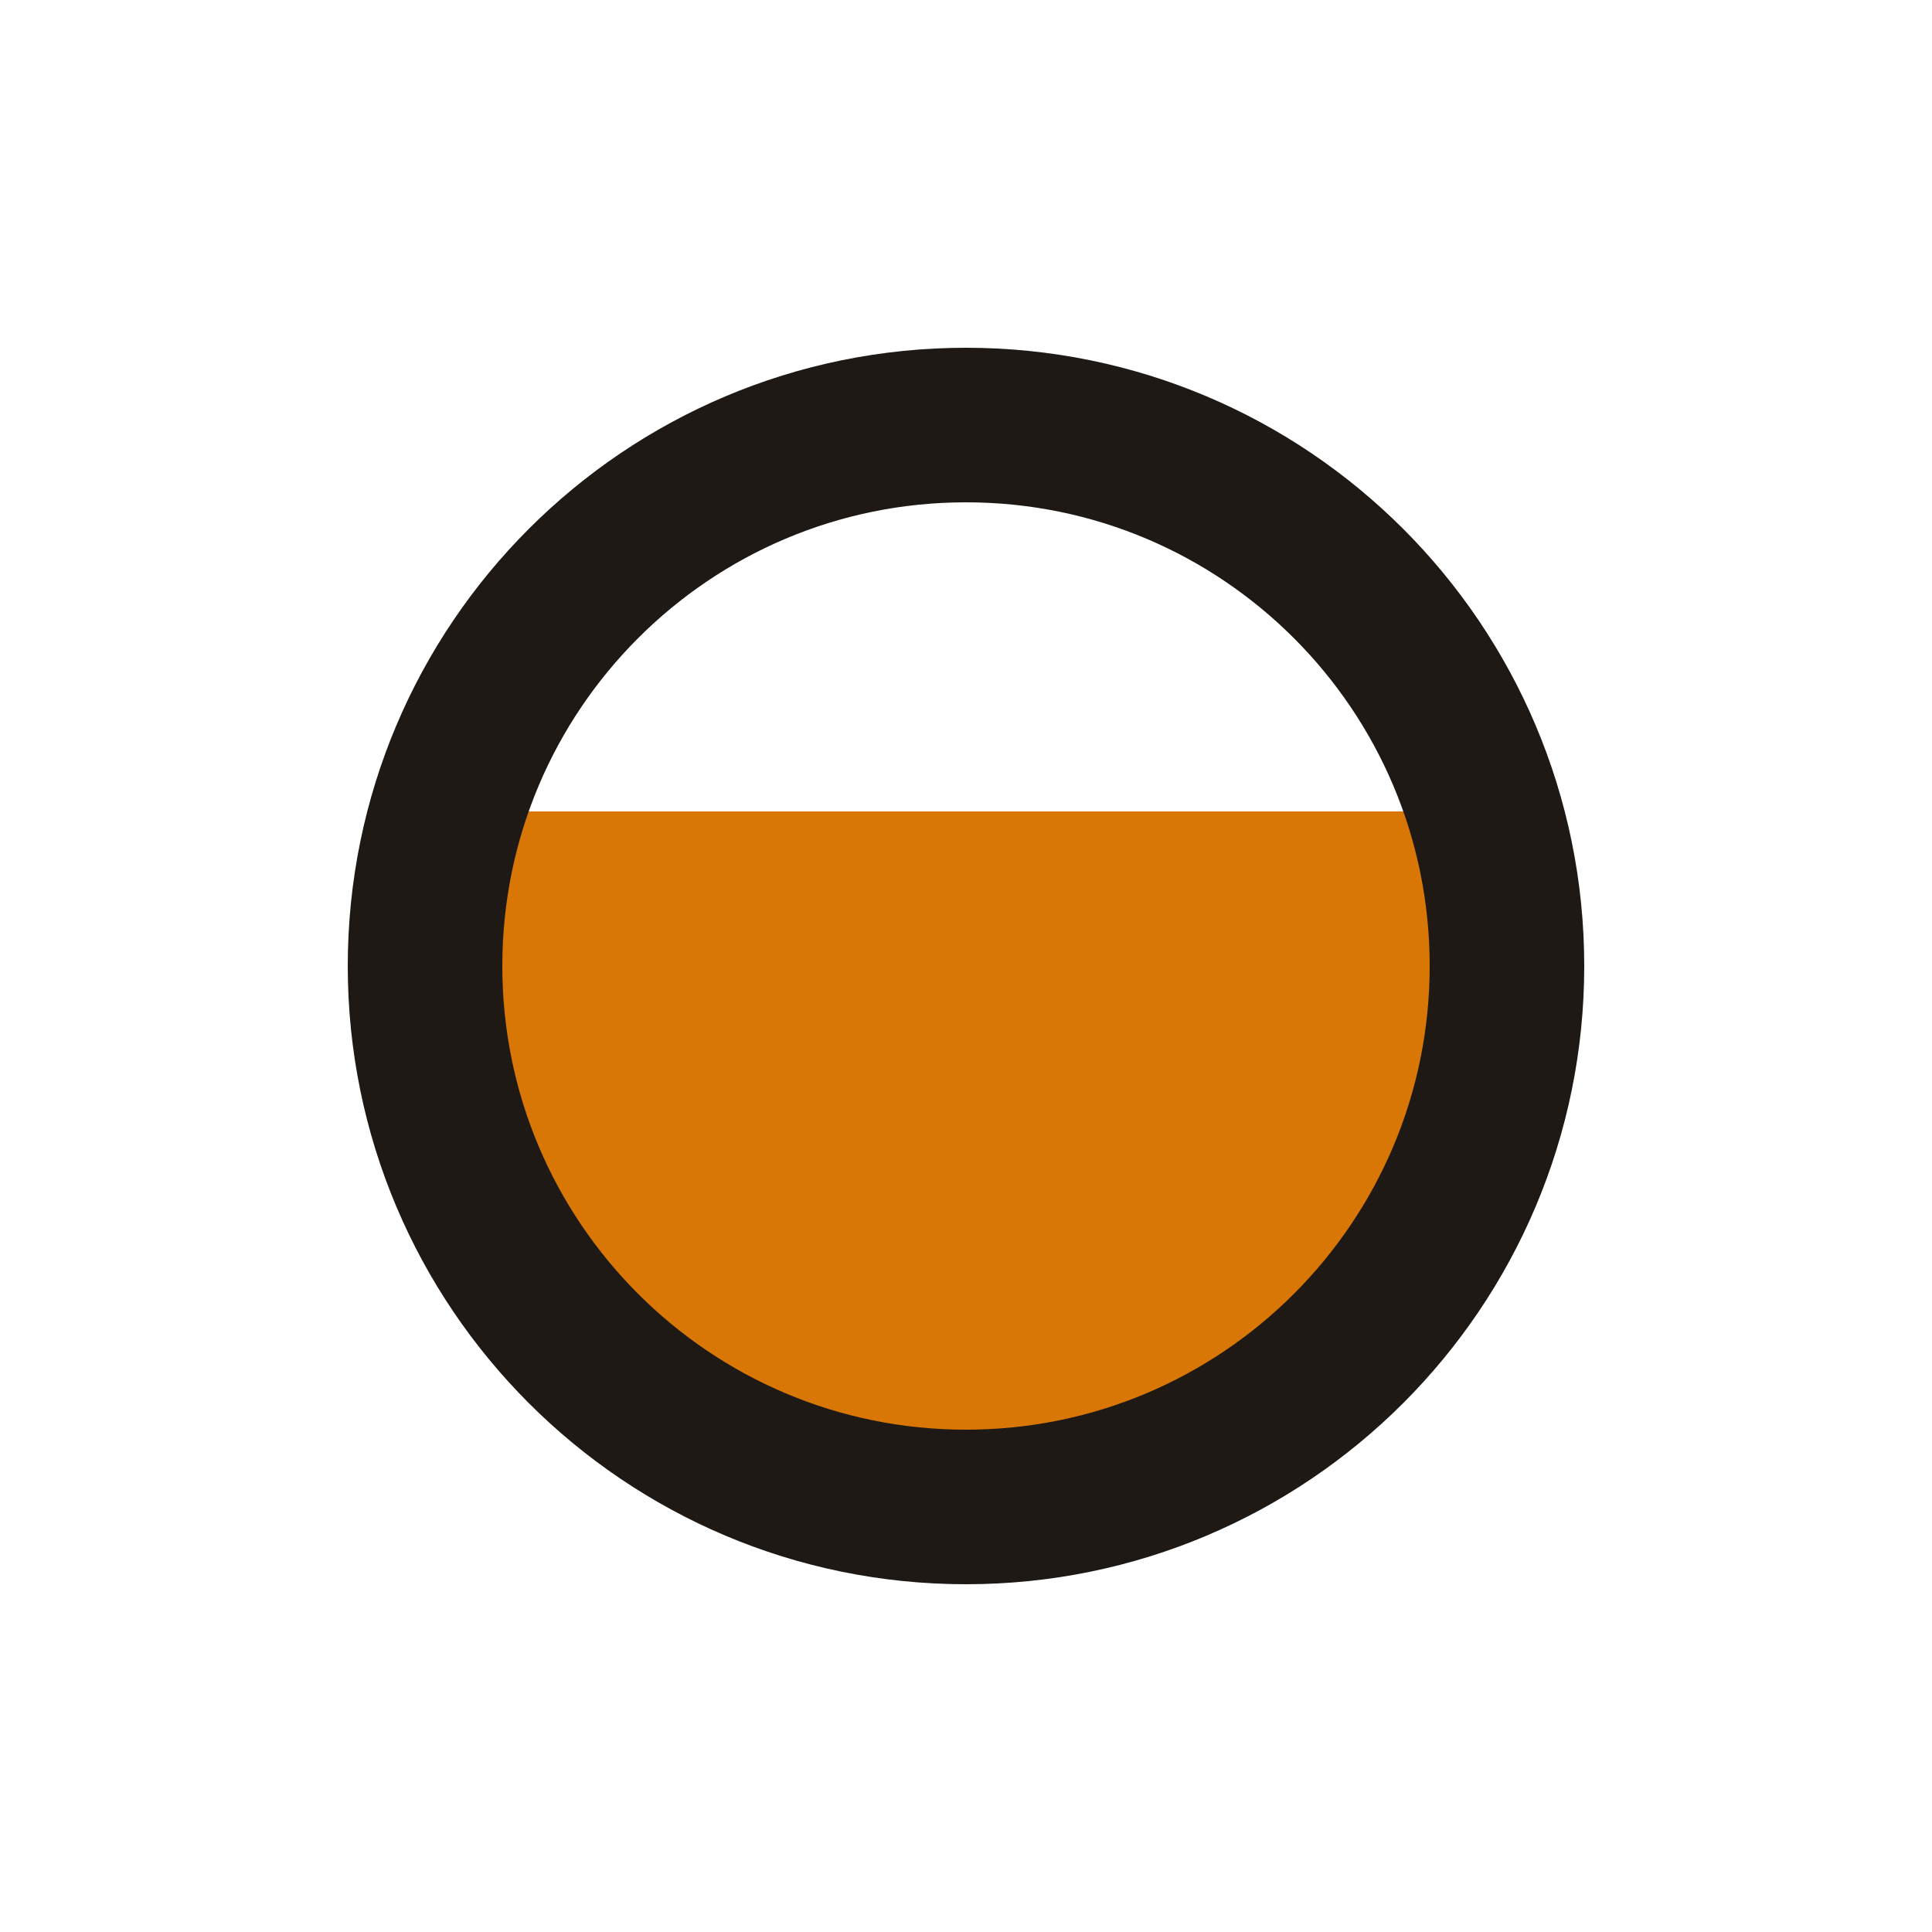
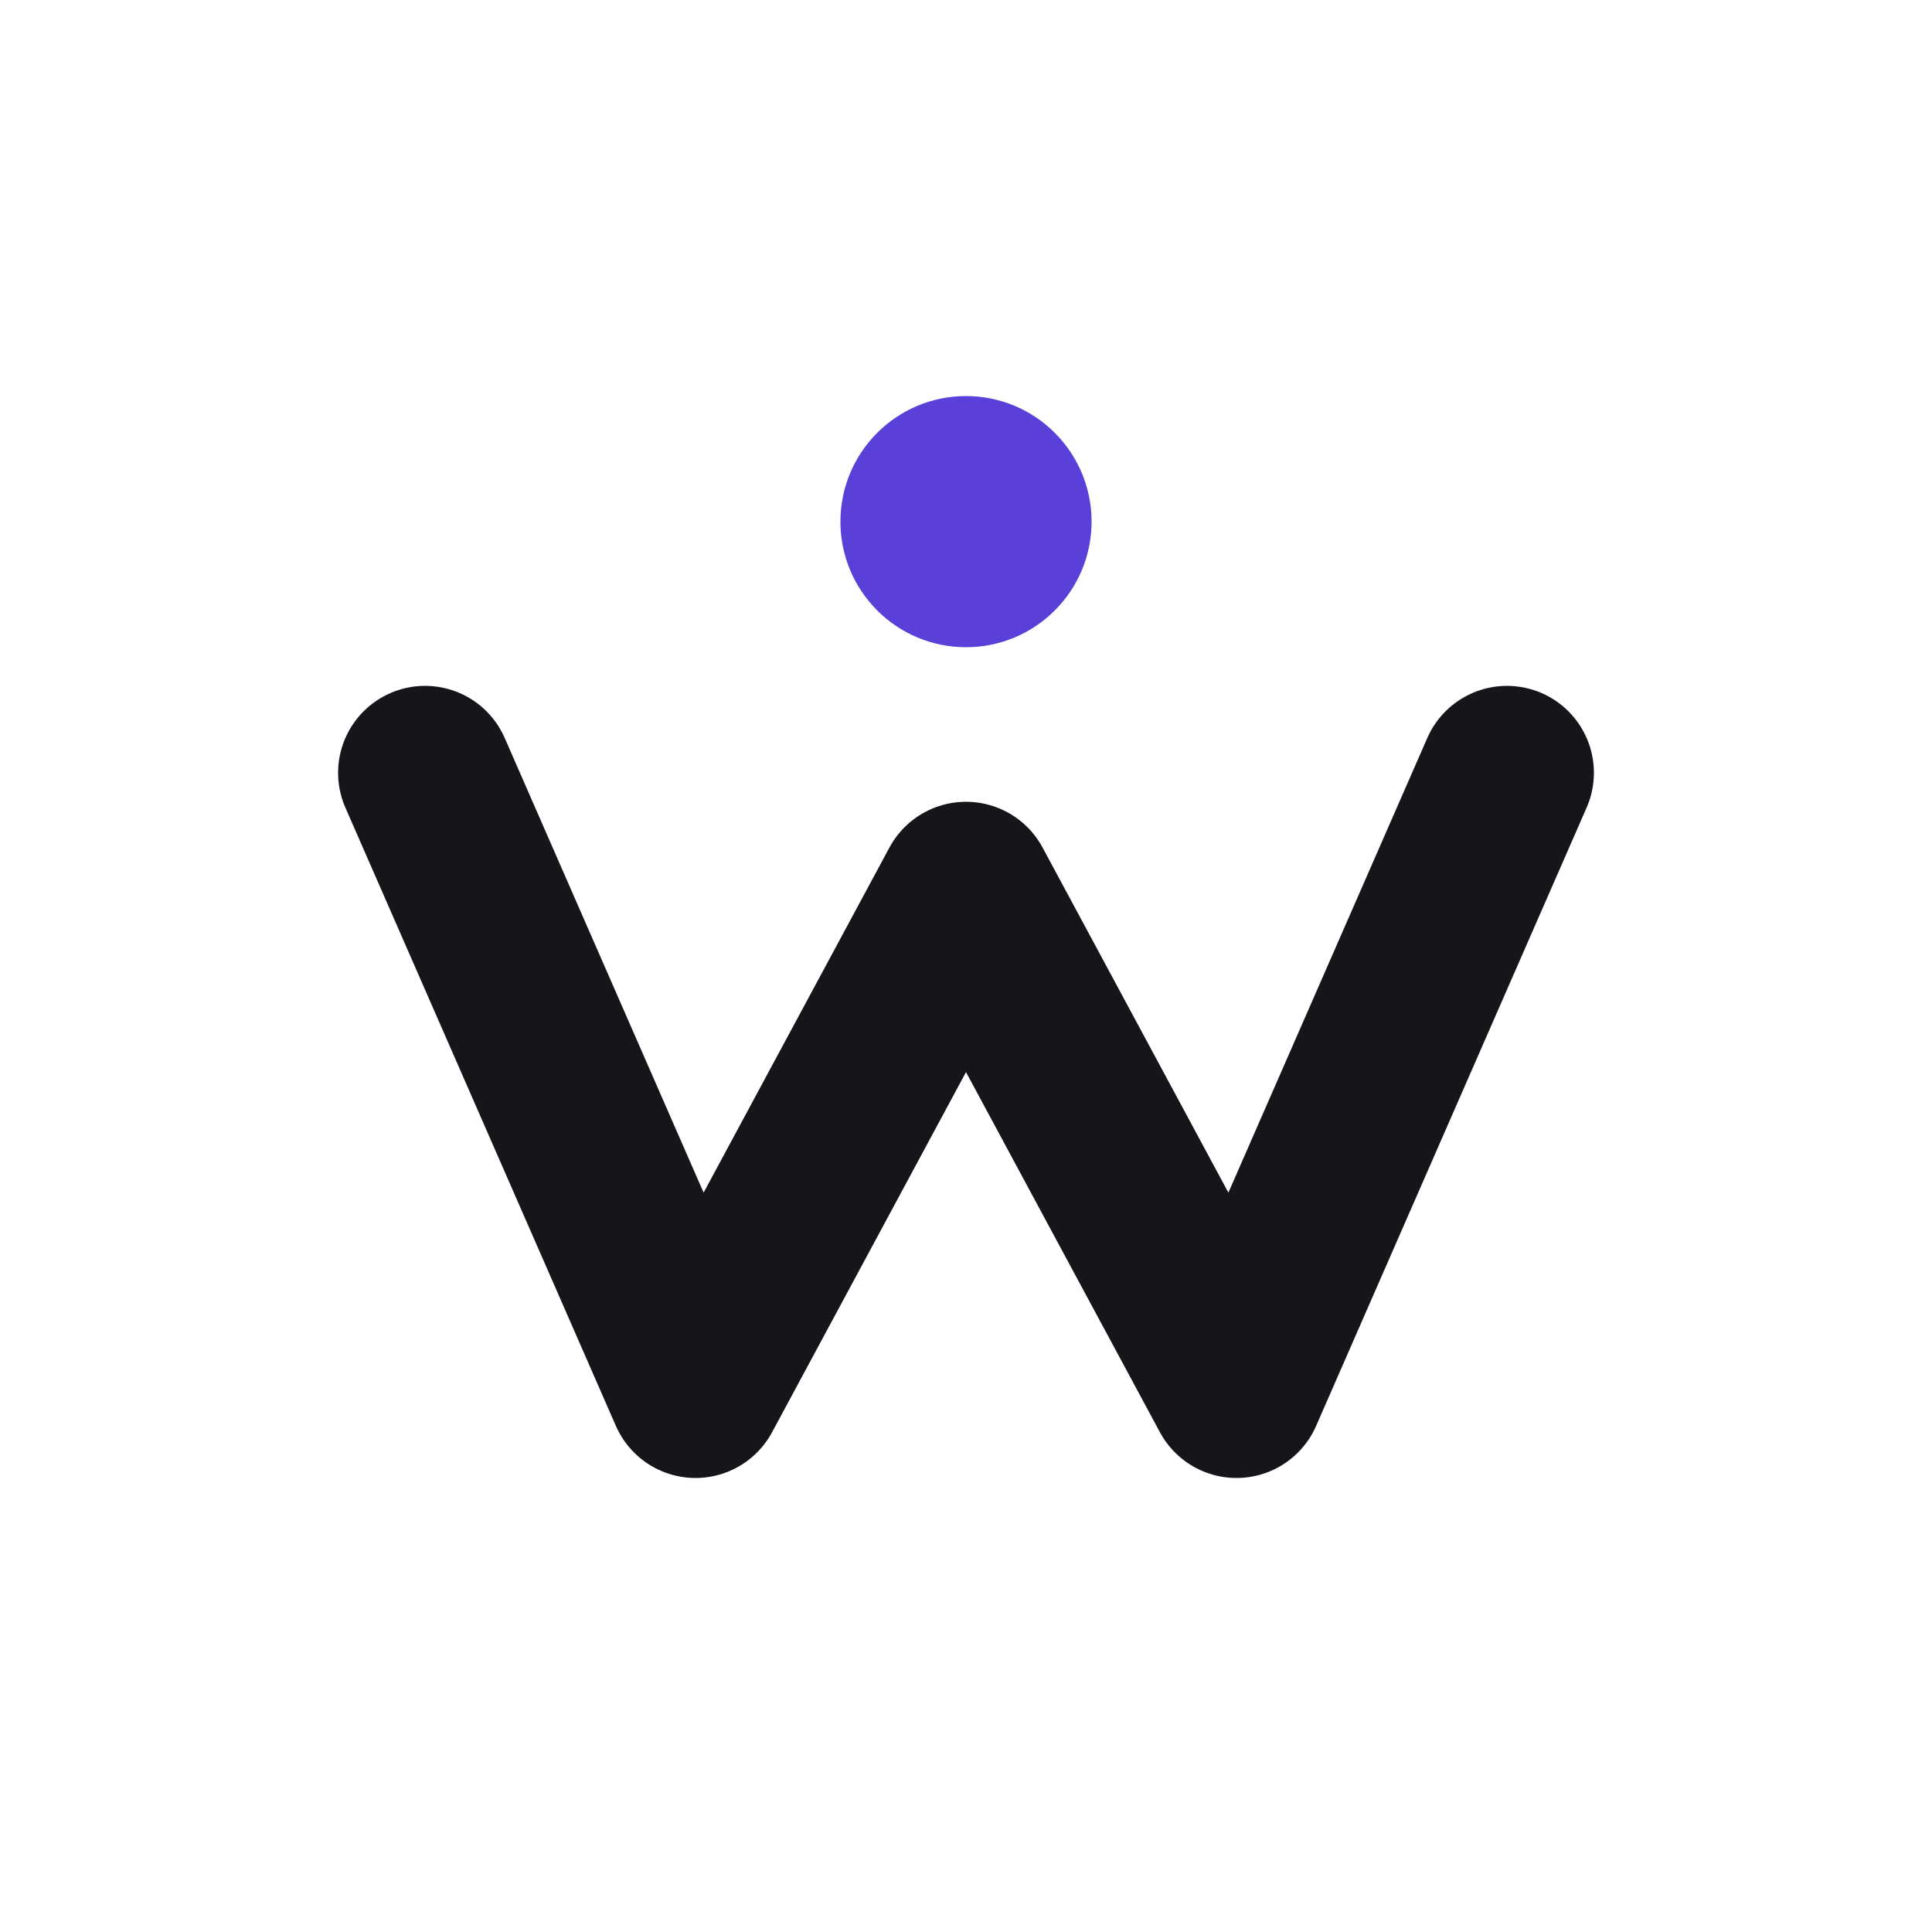
<svg xmlns="http://www.w3.org/2000/svg" width="100" height="100" viewBox="0 0 100 100">
  <g transform="translate(0 0) scale(1)">
-     <defs>
-       <clipPath id="mir-fill">
-         <circle cx="50" cy="50" r="28" />
-       </clipPath>
-     </defs>
-     <rect x="0" y="42" width="100" height="58" fill="#D97706" clip-path="url(#mir-fill)" />
-     <circle cx="50" cy="50" r="28" stroke="#1E1915" stroke-width="8" fill="none" />
+     <polyline points="22,40 36,72 50,46 64,72 78,40" stroke="#16161A" stroke-width="9" stroke-linecap="round" stroke-linejoin="round" fill="none" />
+     <circle cx="50" cy="27" r="6.5" fill="#5B3FD9" />
  </g>
</svg>
